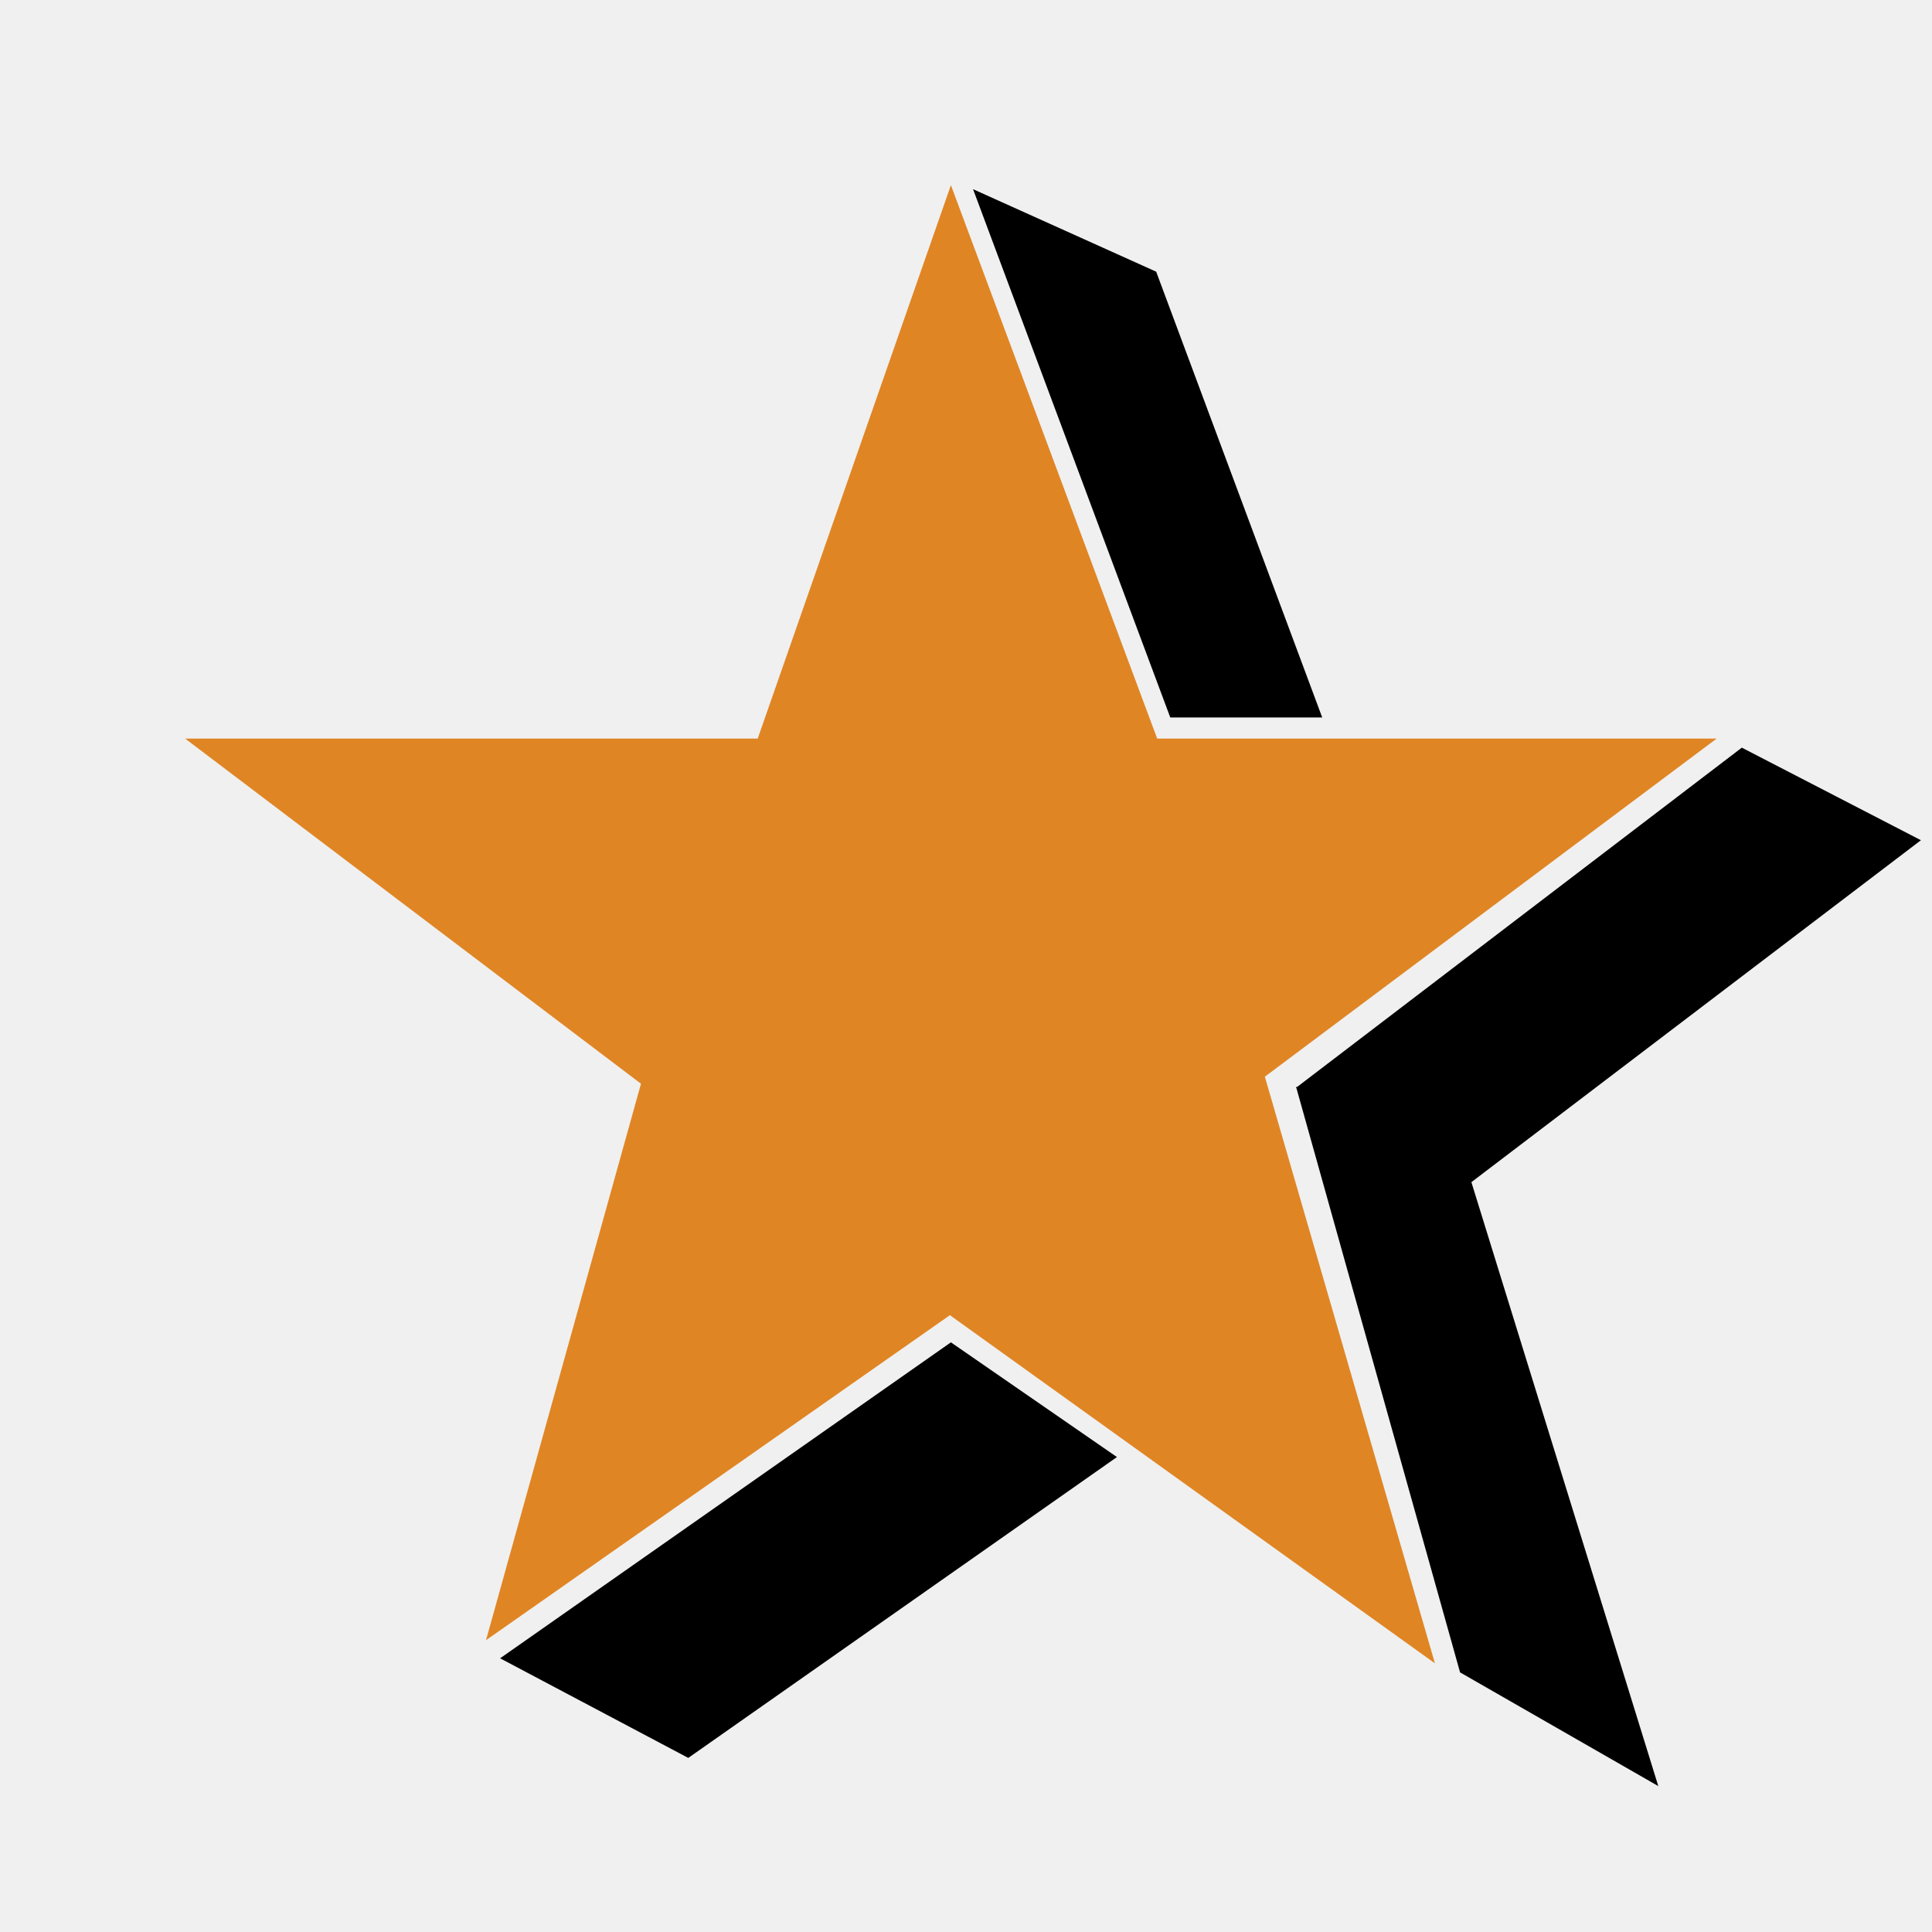
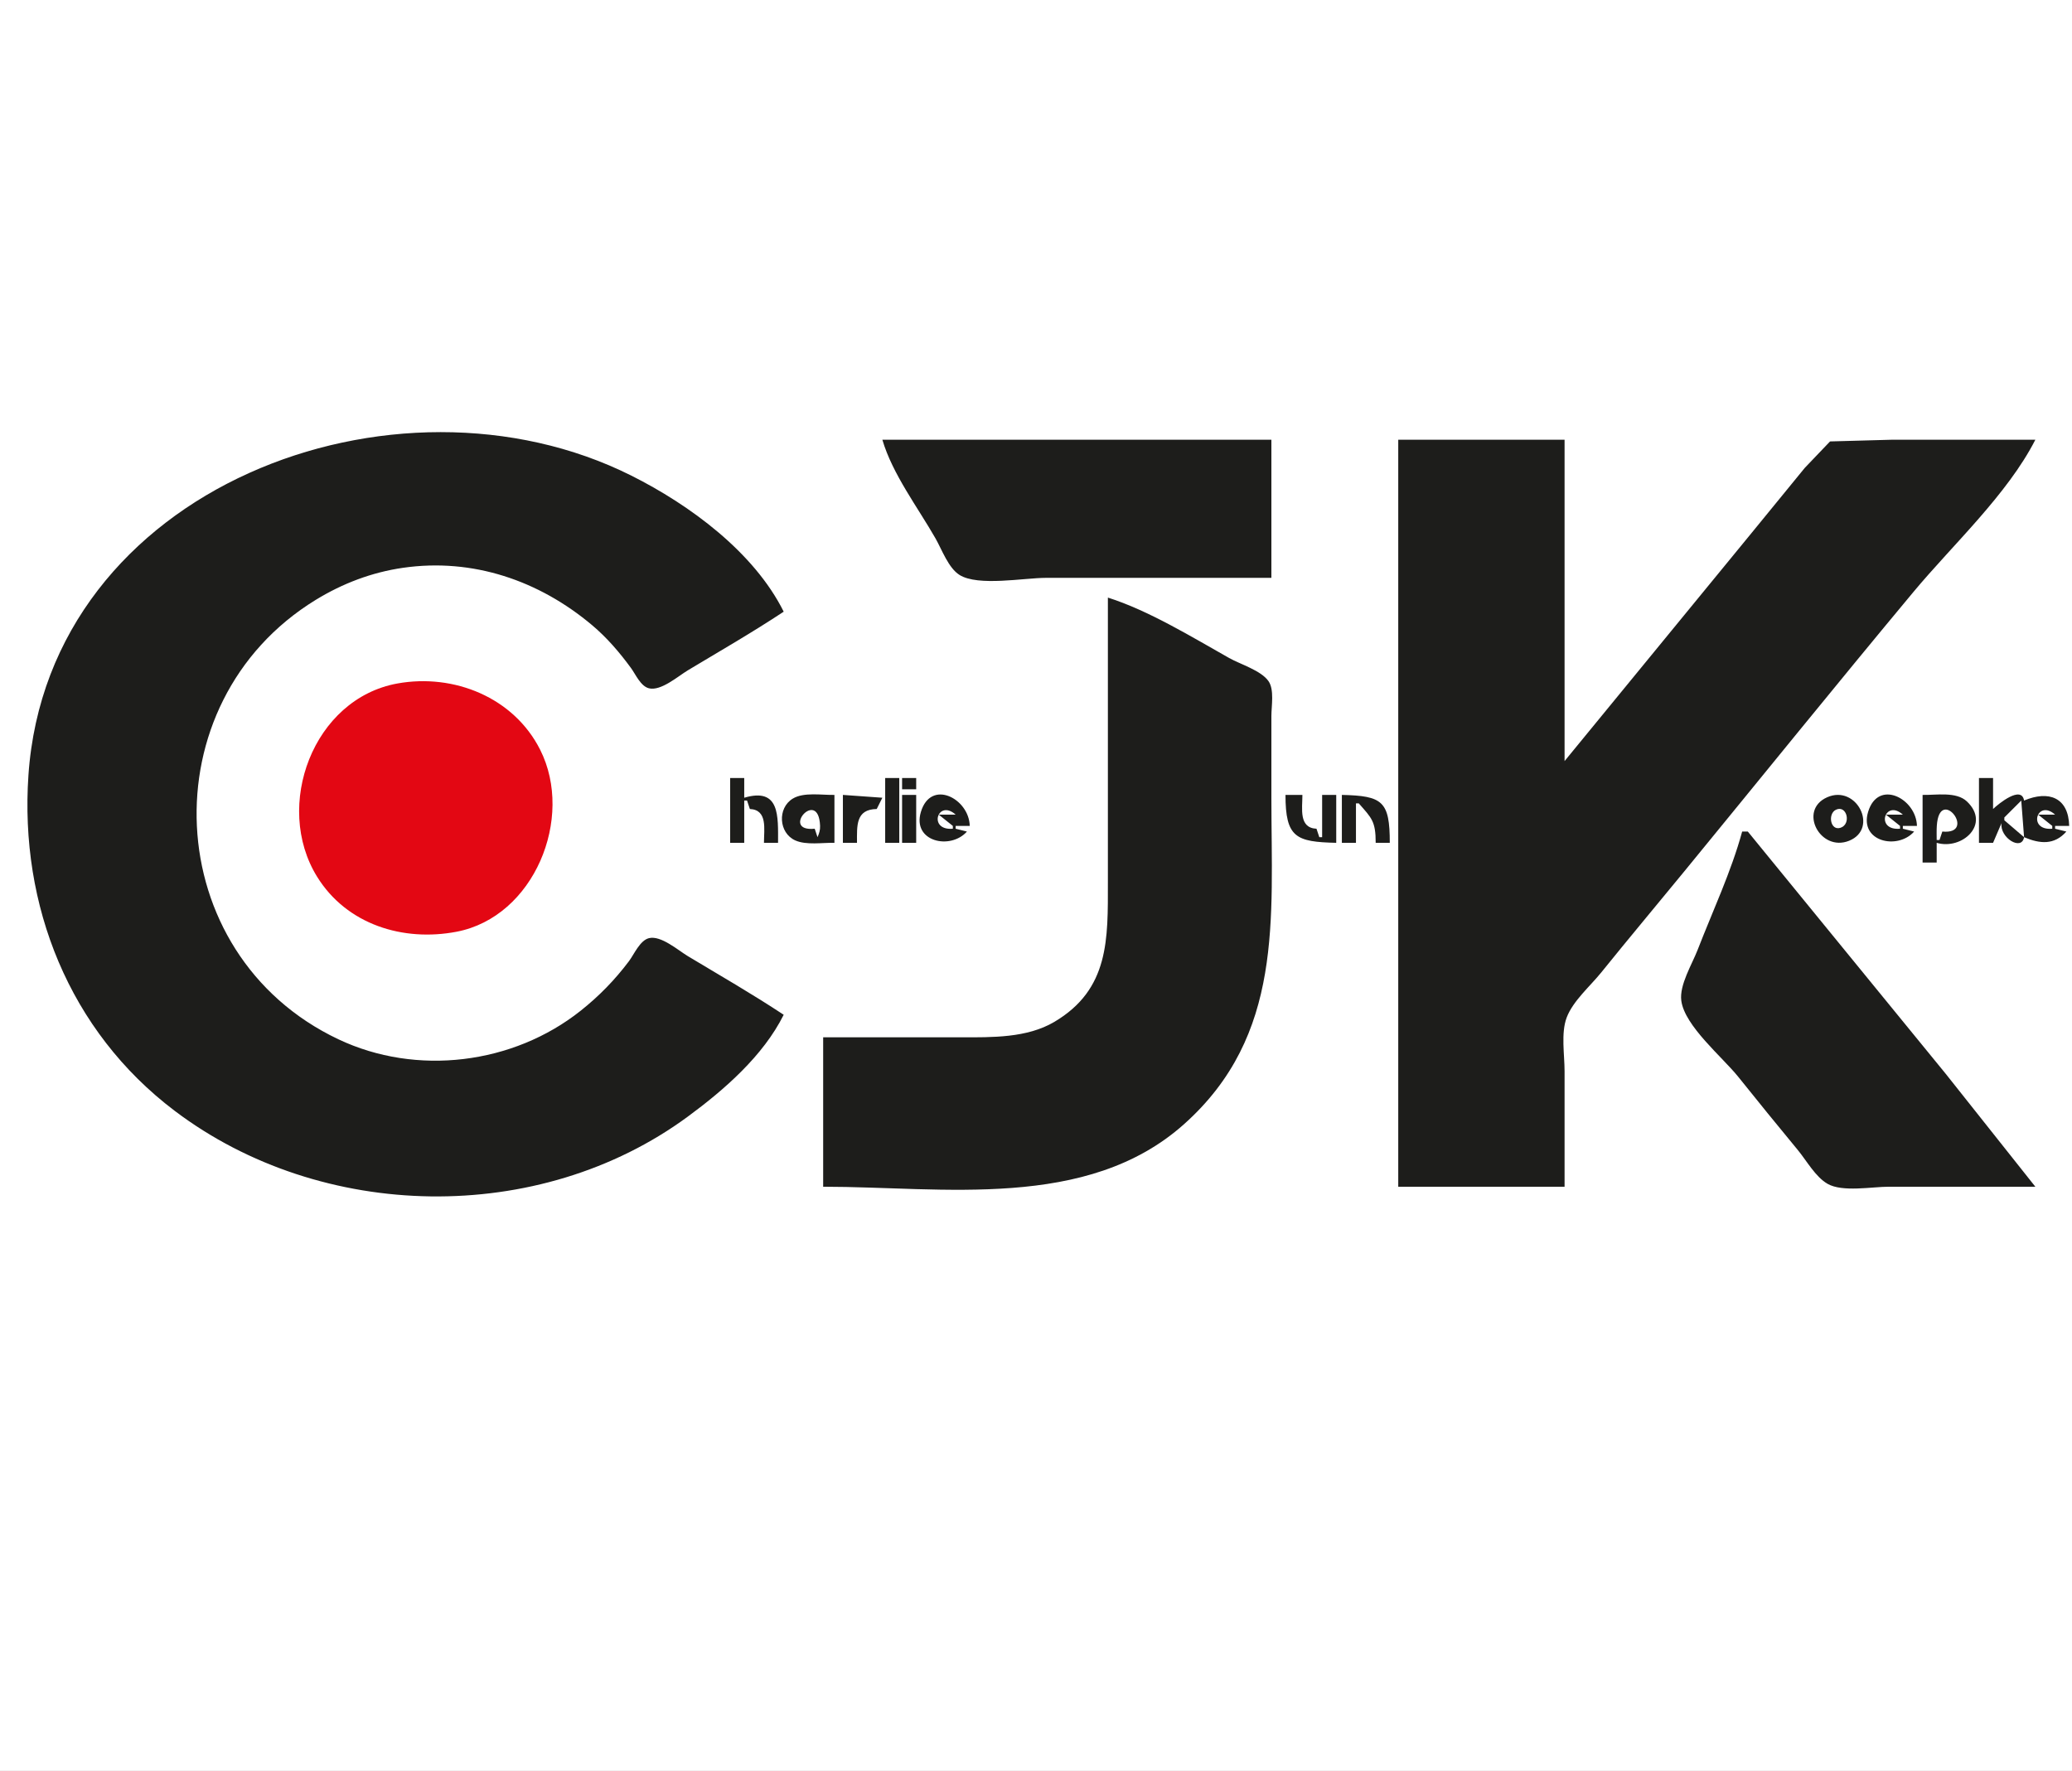
- <svg xmlns="http://www.w3.org/2000/svg" xml:space="preserve" viewBox="0 0 192 192">
-   <path fill="#e08524" d="M75.3 73.4H18.4l45.3 34.3L48.3 163l46.1-32.3 48.2 34.6-16.9-58.3 44.9-33.6H115l-20.5-55-19.2 55z" />
-   <path d="m96.7 18.8 18.2 8.2 16.5 44.3h-15.1L96.7 18.8zm-47 146 18.7 9.9 42.6-29.9-16.5-11.4-44.8 31.4zm79.1-56.8 17.4 9.4 18.6 60.1-19.7-11.3-16.3-58.2z" />
-   <path d="m173.1 74.3 17.8 9.2-44.7 34-17.4-9.4 44.3-33.8z" />
+ <svg xmlns="http://www.w3.org/2000/svg" width="735" height="628">
+   <path style="fill:#ffffff; stroke:none;" d="M0 0L0 628L735 628L735 0L0 0z" />
+   <path style="fill:#1d1d1b; stroke:none;" d="M278 360C266.926 352.672 255.384 346.03 244 339.2C240.599 337.159 234.457 331.762 230.21 332.817C226.993 333.616 224.931 338.57 223.101 341C218.086 347.659 212.52 353.366 206 358.55C182.045 377.599 147.78 381.85 120 368.68C56.385 338.521 52.537 249.26 112 212.811C121.515 206.978 131.924 203.019 143 201.428C167.68 197.885 191.175 205.929 209.999 221.754C215.284 226.196 219.769 231.43 223.841 237C225.484 239.247 227.25 243.448 230.21 244.183C234.457 245.238 240.599 239.841 244 237.8C255.384 230.97 266.926 224.327 278 217C267.475 195.867 244.63 179.093 224 168.753C140.419 126.86 17.099 172.745 10.089 275C6.925 321.171 24.481 365.74 62 394.102C114.029 433.431 191.214 434.976 244 396.116C256.909 386.613 270.737 374.584 278 360M313 156C316.59 168.205 325.556 179.975 331.85 191C334.09 194.925 336.423 201.5 340.379 203.972C346.981 208.099 363.303 205 371 205L451 205L451 156L313 156M496 156L496 421L555 421L555 380C555 374.22 553.676 366.476 555.742 361C557.972 355.087 564.075 349.867 568 345C577.749 332.911 587.731 321.011 597.576 309C624.627 275.999 651.442 242.786 678.753 210C692.708 193.247 712.093 175.408 722 156L671 156L649.171 156.603L640.197 166L621.4 189L555 270L555 156L496 156M393 212L393 313C393 333.08 393.586 350.942 374 362.525C364.293 368.265 351.911 368 341 368L292 368L292 421C334.39 421 385.597 429.533 420 398.826C455.371 367.255 451 326.125 451 283L451 254C451 250.492 452.089 244.67 449.972 241.637C447.318 237.835 439.975 235.665 436 233.424C422.783 225.975 407.422 216.564 393 212z" />
+   <path style="fill:#e30713; stroke:none;" d="M141 242.465C111.039 247.866 96.976 285.908 112.468 311C122.982 328.029 143.047 334.176 162 330.533C189.452 325.257 203.809 290.217 191.623 266C182.266 247.406 160.995 238.859 141 242.465z" />
+   <path style="fill:#1d1d1b; stroke:none;" d="M259 276L259 299L264 299L264 284L265 284L266 287C272.359 287.293 271 294.115 271 299L276 299C276 289.575 276.734 279.244 264 283L264 276L259 276M314 276L314 299L319 299L319 276L314 276M320 276L320 280L325 280L325 276L320 276M702 276L702 299L707 299L710 292C709.284 297.18 717.158 302.051 718 297C723.623 299.383 728.708 299.864 733 295L729 294L729 293L734 293C733.756 282.899 726.737 280.298 718 284C717.081 278.487 708.963 285.13 707 287L707 276L702 276M296 299L296 282C291.567 282.101 285.119 280.938 281.214 283.318C275.706 286.674 276.213 295.499 282.105 298.142C286.014 299.895 291.764 298.901 296 299M299 282L299 299L304 299C304.001 292.953 303.484 287.123 311 287L313 283L299 282M320 282L320 299L325 299L325 282L320 282M343 295L339 294L339 293L344 293C343.765 283.274 330.2 276.228 326.668 288.04C323.509 298.604 337.141 301.639 343 295M456 282C456 297.175 459.754 298.668 474 299L474 282L469 282L469 297L468 297L467 294C460.641 293.707 462 286.885 462 282L456 282M476 282L476 299L481 299L481 285L482 285C486.574 290.24 487.999 291.297 488 299L493 299C493 284.183 490.426 282.336 476 282M648.105 282.858C637.772 287.486 645.75 302.395 655.956 298.258C666.53 293.971 658.6 278.158 648.105 282.858M679 295L675 294L675 293L680 293C679.765 283.274 666.2 276.228 662.668 288.04C659.509 298.604 673.141 301.639 679 295M682 282L682 306L687 306L687 299C695.986 301.649 706.274 292.402 697.721 284.318C693.932 280.736 686.836 282.113 682 282z" />
+   <path style="fill:#ffffff; stroke:none;" d="M717 284L711 290L711 291L718 297L717 284M289 294L290 297C290.59 295.59 290.973 294.536 290.907 292.942C290.345 279.264 276.578 295.204 289 294M338 294L338 293L333 289L339 289C332.627 283.298 329.042 294.77 338 294M651.275 287.256C648.286 288.652 649.237 294.877 652.907 293.654C656.804 292.355 655.146 285.448 651.275 287.256M674 294L674 293L669 289L675 289C668.627 283.298 665.042 294.77 674 294M687 298L688 298L689 295C701.628 296.224 688.001 278.354 687.044 292.979C686.935 294.643 687.001 296.334 687 298M728 294L728 293L723 289L729 289C722.627 283.298 719.042 294.77 728 294z" />
+   <path style="fill:#1d1d1b; stroke:none;" d="M618 295C614.106 309.265 607.531 323.209 602.189 337C600.224 342.072 595.675 349.435 596.407 355C597.591 363.99 611.055 375.071 616.6 382C623.579 390.72 630.637 399.389 637.75 408C640.858 411.763 643.986 417.499 648.289 419.972C653.567 423.005 664.047 421 670 421L722 421L690.25 381L620 295L618 295z" />
</svg>
